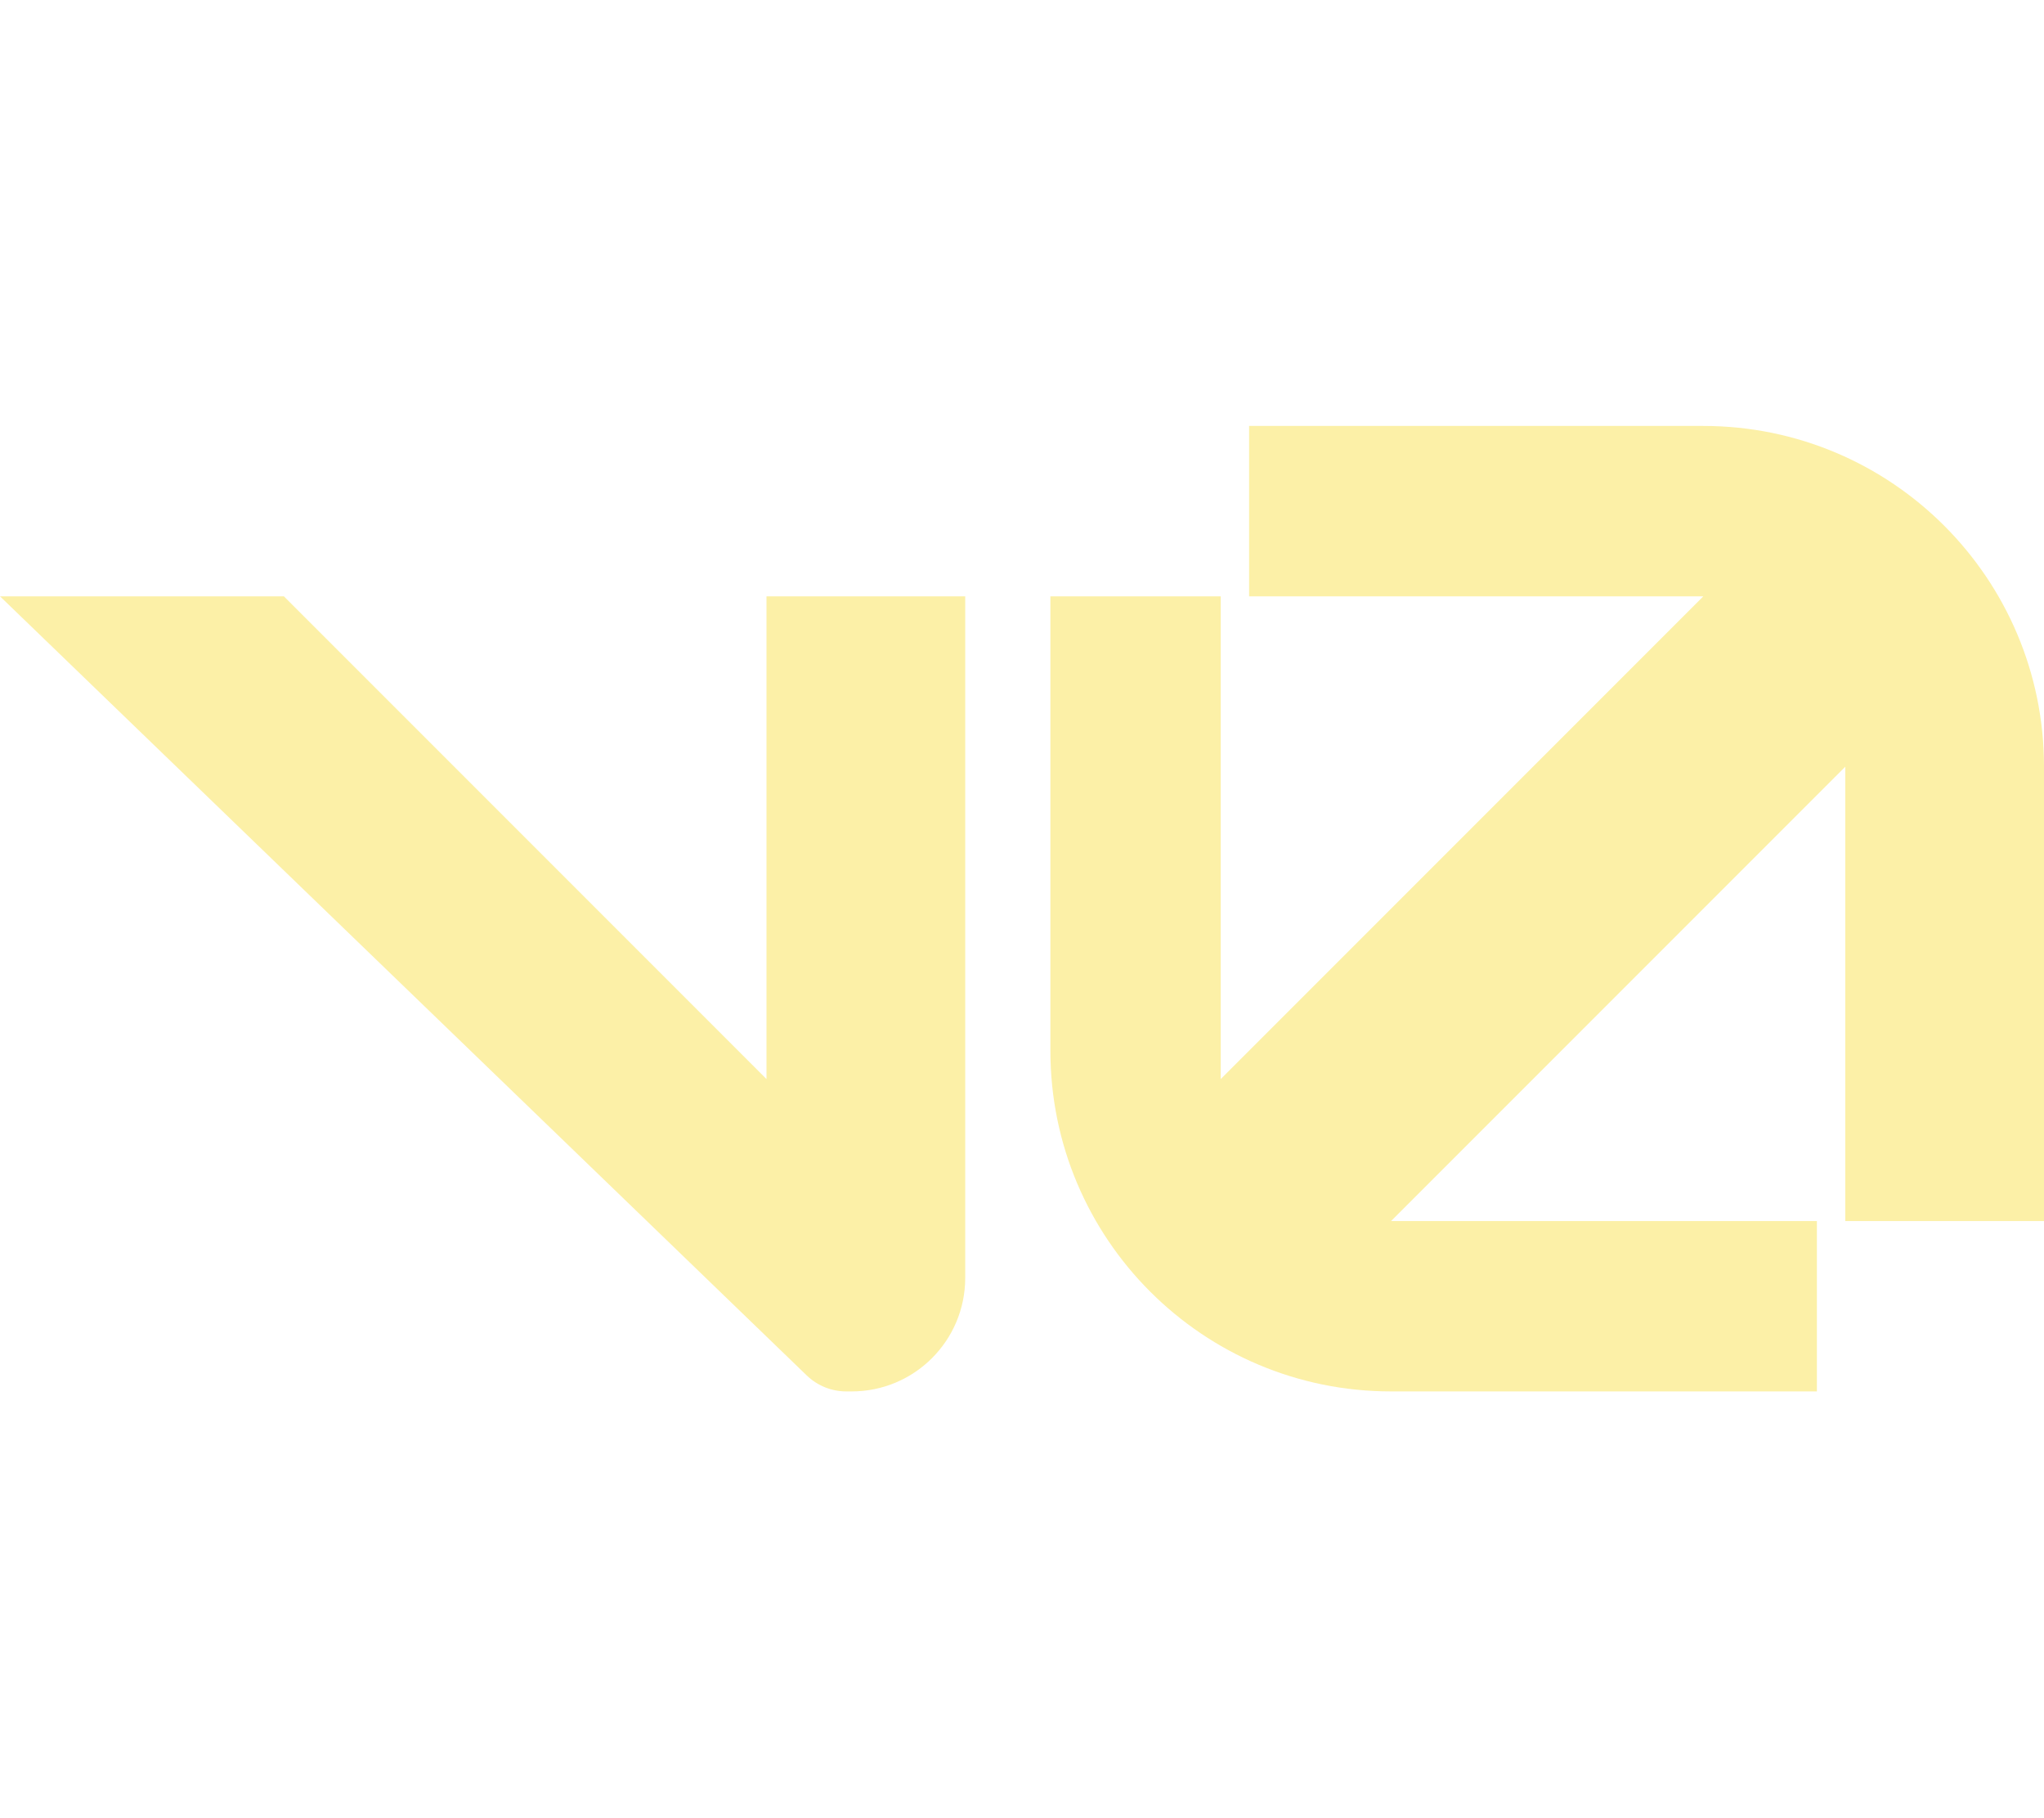
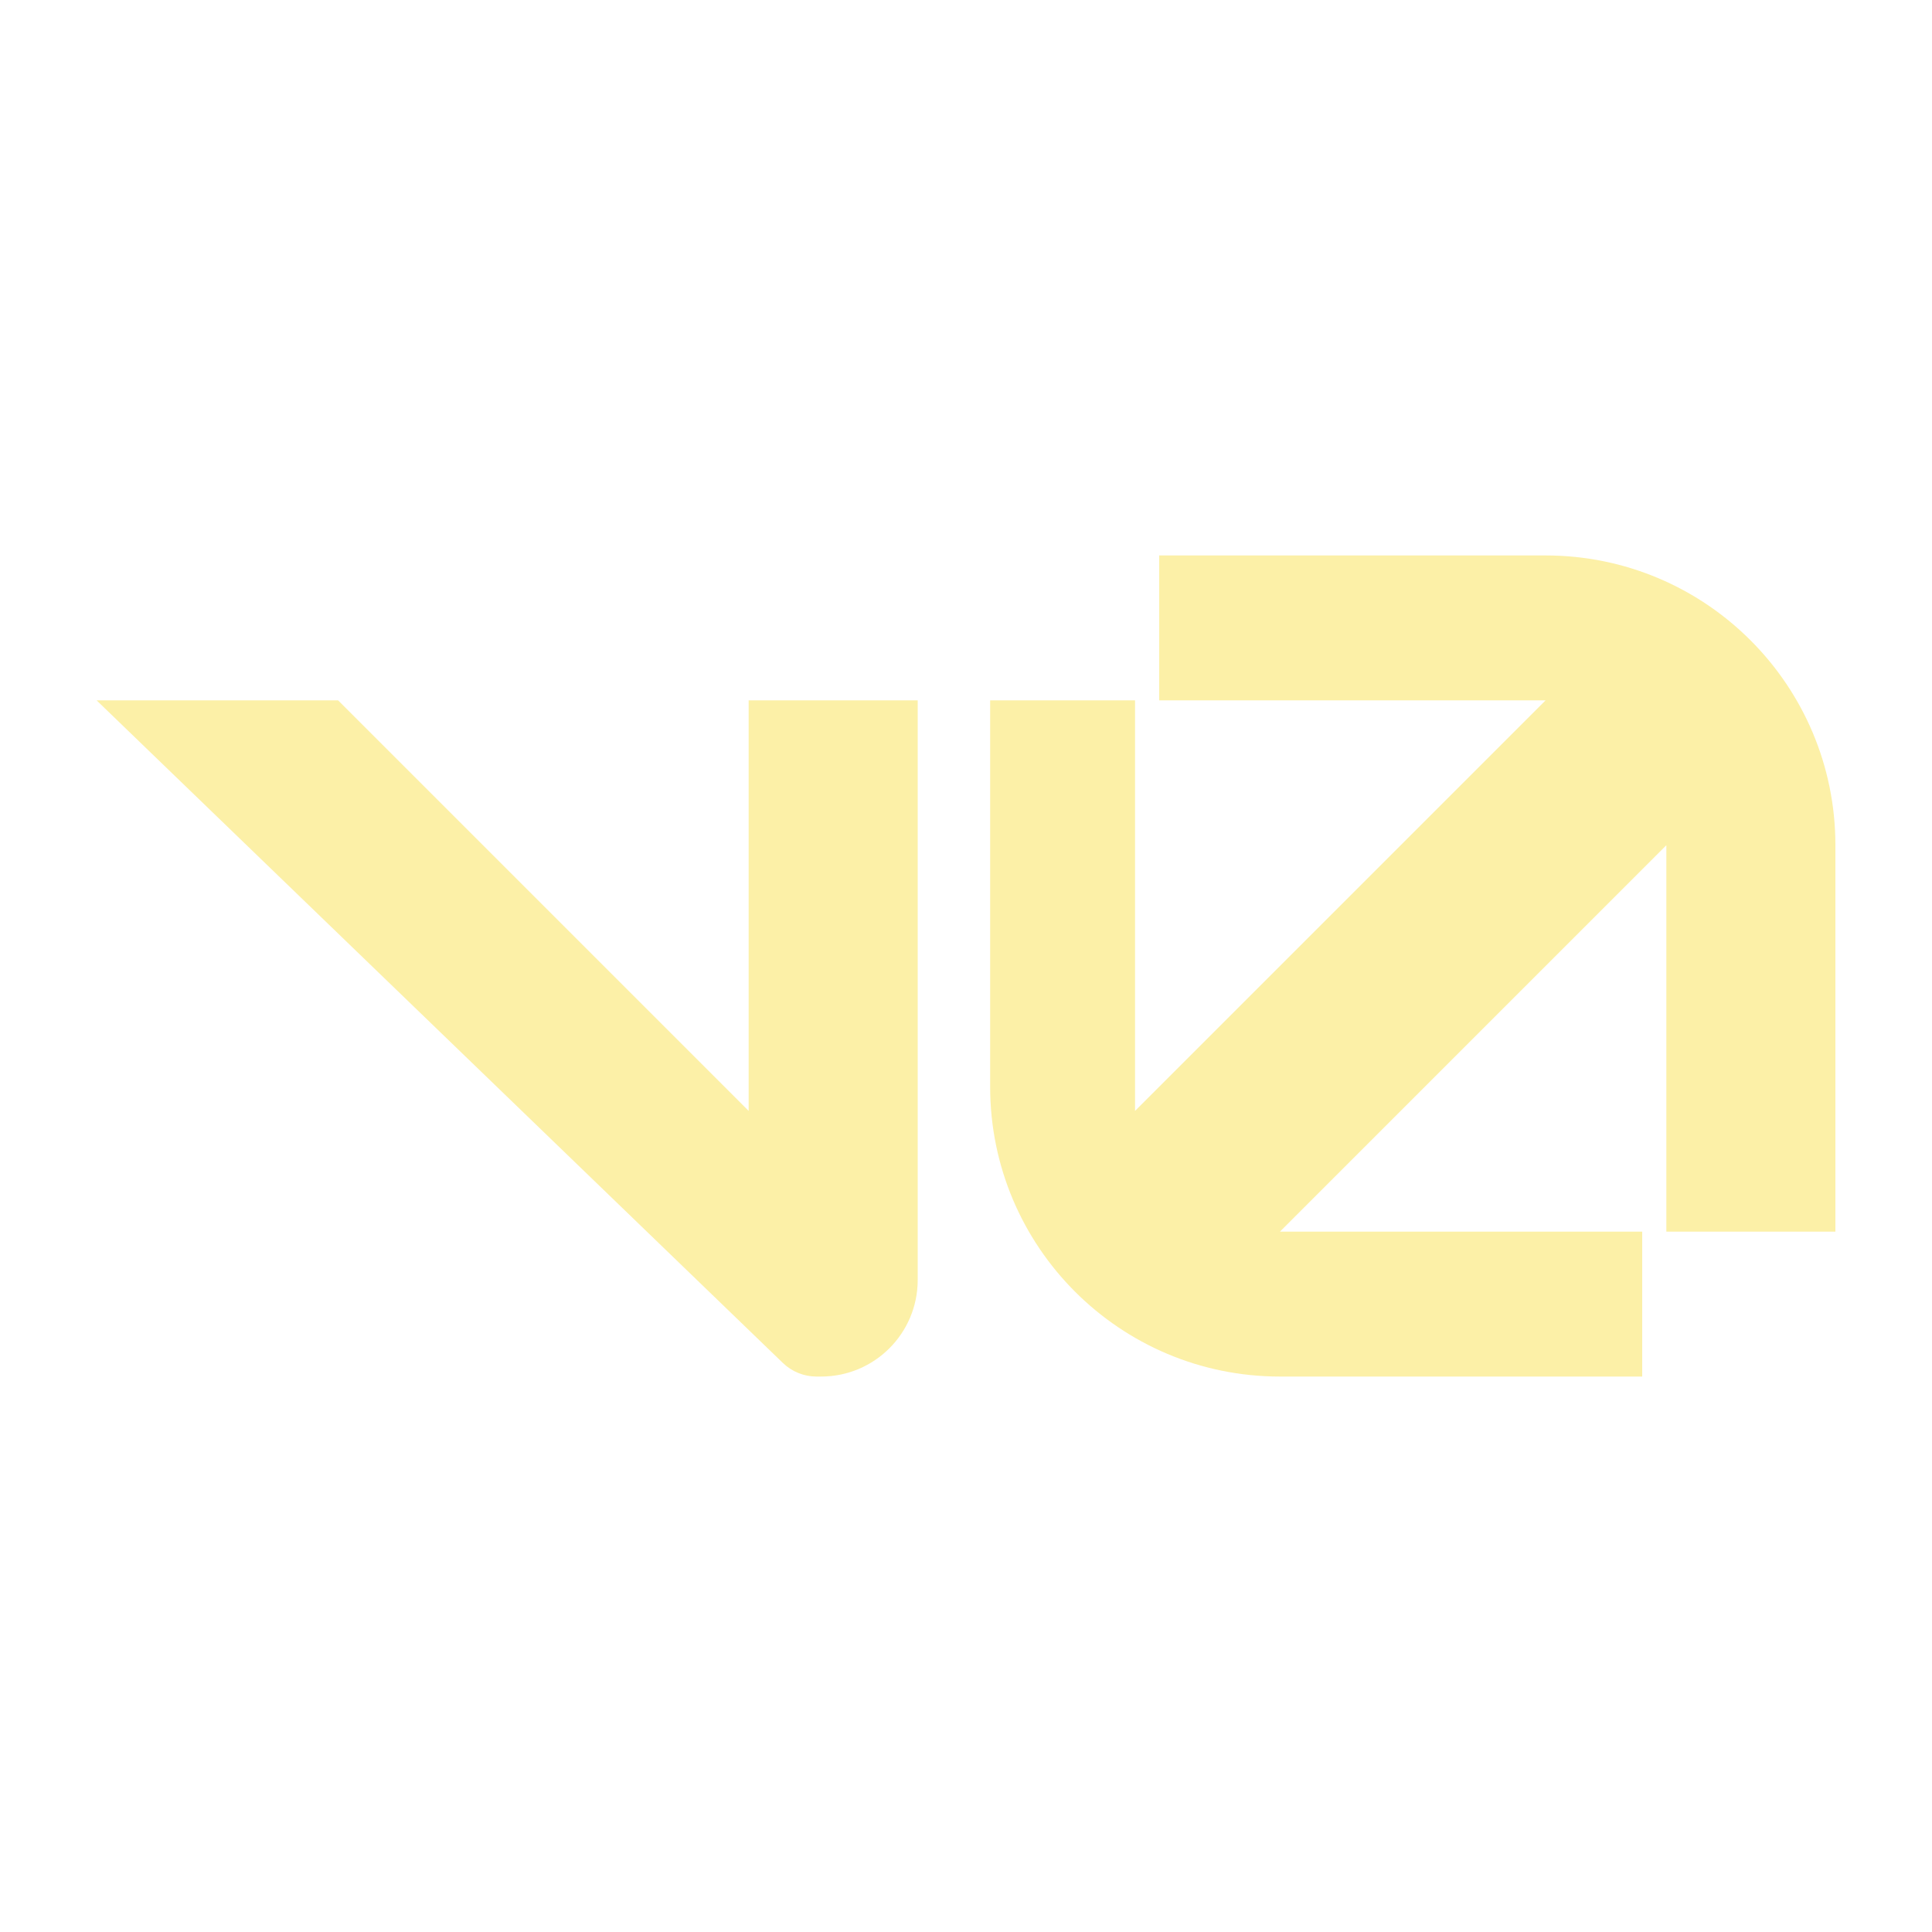
- <svg xmlns="http://www.w3.org/2000/svg" width="36" height="32" viewBox="0 0 36 32" fill="none">
-   <path d="M5 10.5H0L14.209 24.219C14.396 24.399 14.645 24.5 14.904 24.5H15C16.105 24.5 17 23.605 17 22.5V10.5H13.5V19L5 10.5Z" fill="#FCF0A7" />
-   <path d="M21.5 10.5H18.5V18.5C18.5 21.814 21.186 24.5 24.5 24.5H32V21.5H24.5L32.5 13.5V21.5H36V13.5C36 10.186 33.314 7.5 30 7.5H22V10.5H30L21.5 19V10.5Z" fill="#FCF0A7" />
+ <svg xmlns="http://www.w3.org/2000/svg" width="40" height="40" viewBox="0 0 40 40" fill="none">
+   <path d="M7 14.5H2L16.209 28.219C16.396 28.399 16.645 28.5 16.904 28.5H17C18.105 28.5 19 27.605 19 26.5V14.5H15.5V23L7 14.5Z" fill="#FCF0A7" />
+   <path d="M23.5 14.5H20.5V22.5C20.5 25.814 23.186 28.5 26.5 28.5H34V25.5H26.5L34.5 17.5V25.5H38V17.5C38 14.186 35.314 11.5 32 11.5H24V14.5H32L23.5 23V14.5Z" fill="#FCF0A7" />
</svg>
